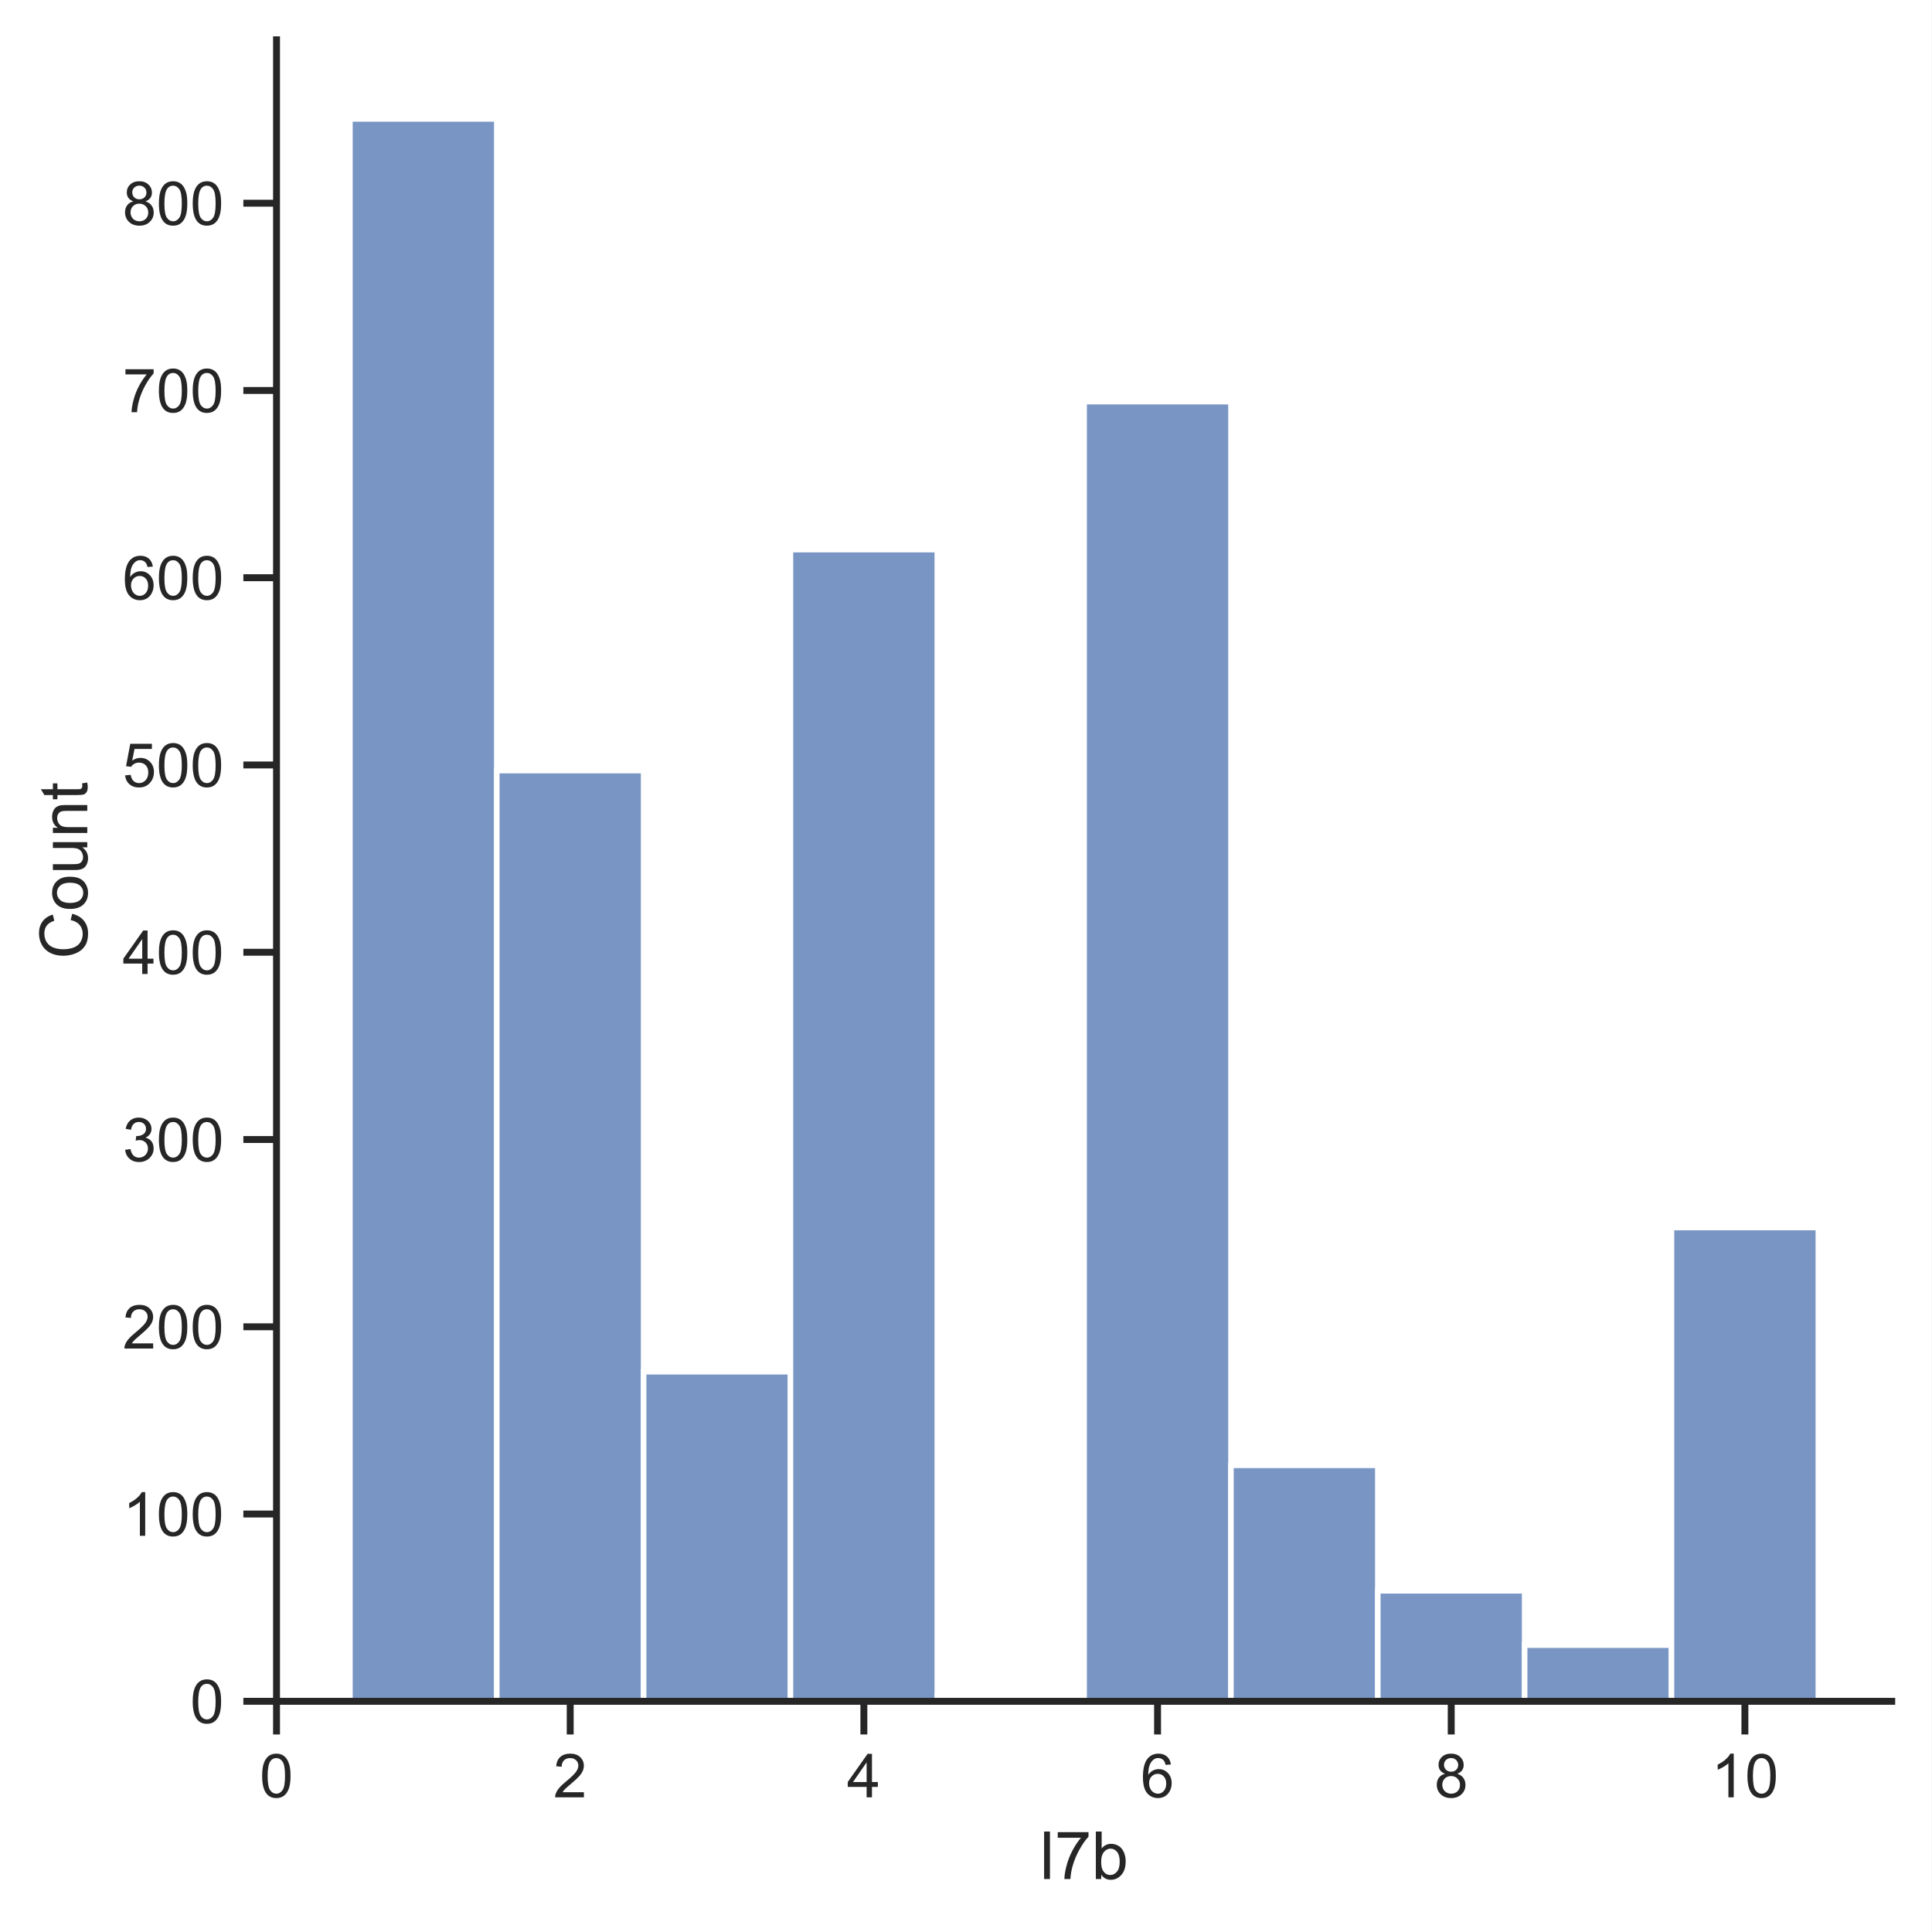
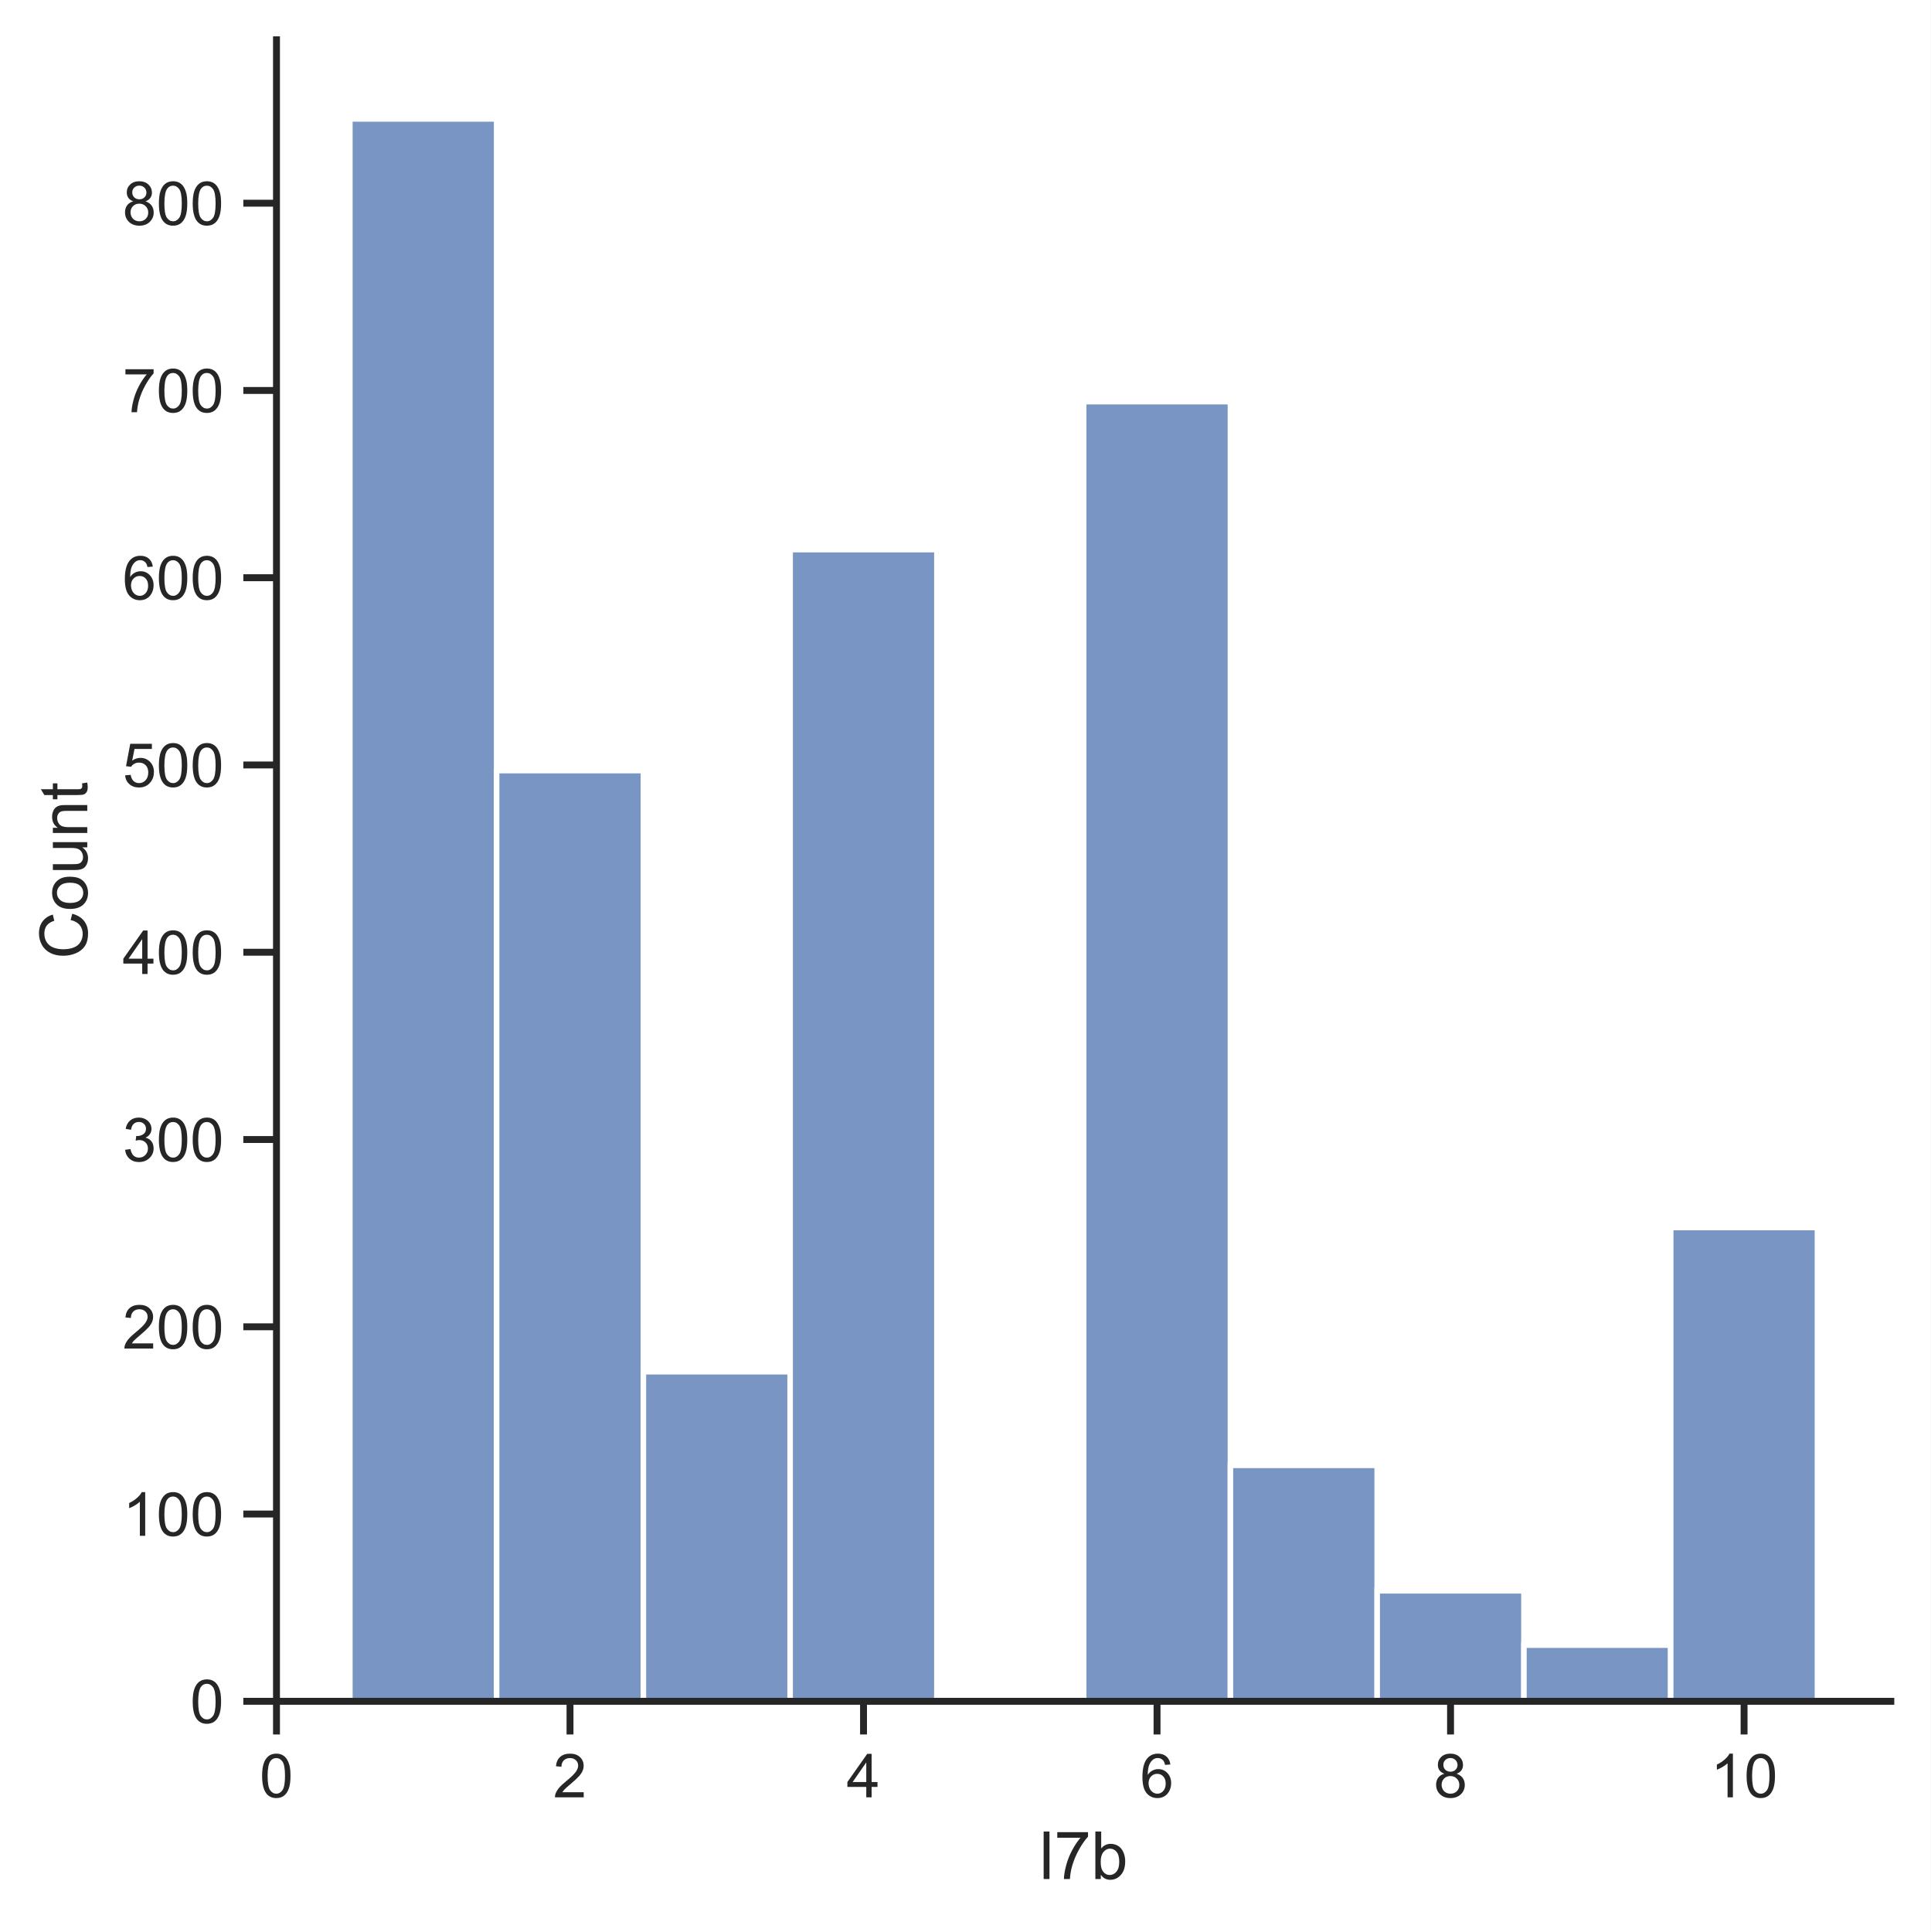
- <svg xmlns="http://www.w3.org/2000/svg" xmlns:xlink="http://www.w3.org/1999/xlink" height="349.514pt" version="1.1" viewBox="0 0 349.43 349.514" width="349.43pt">
+ <svg xmlns="http://www.w3.org/2000/svg" xmlns:xlink="http://www.w3.org/1999/xlink" height="349.514pt" version="1.1" viewBox="0 0 349.305 349.514" width="349.305pt">
  <defs>
    <style type="text/css">*{stroke-linecap:butt;stroke-linejoin:round;}</style>
  </defs>
  <g id="figure_1">
    <g id="patch_1">
-       <path d="M 0 349.514  L 349.43 349.514  L 349.43 0  L 0 0  z " style="fill:#ffffff;" />
+       <path d="M 0 349.514  L 349.305 349.514  L 349.305 0  L 0 0  z " style="fill:#ffffff;" />
    </g>
    <g id="axes_1">
      <g id="patch_2">
-         <path d="M 50.025 307.78  L 342.23 307.78  L 342.23 7.2  L 50.025 7.2  z " style="fill:#ffffff;" />
+         <path d="M 50.025 307.78  L 342.105 307.78  L 342.105 7.2  L 50.025 7.2  z " style="fill:#ffffff;" />
      </g>
      <g id="matplotlib.axis_1">
        <g id="xtick_1">
          <g id="line2d_1">
            <defs>
-               <path d="M 0 0  L 0 6  " id="m57e4d35bf9" style="stroke:#262626;stroke-width:1.25;" />
+               <path d="M 0 0  L 0 6  " id="md858727a6b" style="stroke:#262626;stroke-width:1.25;" />
            </defs>
            <g>
-               <use style="fill:#262626;stroke:#262626;stroke-width:1.25;" x="50.025" xlink:href="#m57e4d35bf9" y="307.78" />
+               <use style="fill:#262626;stroke:#262626;stroke-width:1.25;" x="50.025" xlink:href="#md858727a6b" y="307.78" />
            </g>
          </g>
          <g id="text_1">
            <g style="fill:#262626;" transform="translate(46.96695 325.1536)scale(0.11 -0.11)">
              <defs>
                <path d="M 4.156 35.297  Q 4.156 48 6.766 55.734  Q 9.375 63.484 14.516 67.672  Q 19.672 71.875 27.484 71.875  Q 33.25 71.875 37.594 69.547  Q 41.938 67.234 44.766 62.859  Q 47.609 58.5 49.219 52.219  Q 50.828 45.953 50.828 35.297  Q 50.828 22.703 48.234 14.969  Q 45.656 7.234 40.5 3  Q 35.359 -1.219 27.484 -1.219  Q 17.141 -1.219 11.234 6.203  Q 4.156 15.141 4.156 35.297  z M 13.188 35.297  Q 13.188 17.672 17.312 11.828  Q 21.438 6 27.484 6  Q 33.547 6 37.672 11.859  Q 41.797 17.719 41.797 35.297  Q 41.797 52.984 37.672 58.781  Q 33.547 64.594 27.391 64.594  Q 21.344 64.594 17.719 59.469  Q 13.188 52.938 13.188 35.297  z " id="ArialMT-48" />
              </defs>
              <use xlink:href="#ArialMT-48" />
            </g>
          </g>
        </g>
        <g id="xtick_2">
          <g id="line2d_2">
            <g>
-               <use style="fill:#262626;stroke:#262626;stroke-width:1.25;" x="103.154" xlink:href="#m57e4d35bf9" y="307.78" />
+               <use style="fill:#262626;stroke:#262626;stroke-width:1.25;" x="103.131" xlink:href="#md858727a6b" y="307.78" />
            </g>
          </g>
          <g id="text_2">
-             <g style="fill:#262626;" transform="translate(100.0951 325.1536)scale(0.11 -0.11)">
+             <g style="fill:#262626;" transform="translate(100.0724 325.1536)scale(0.11 -0.11)">
              <defs>
                <path d="M 50.344 8.453  L 50.344 0  L 3.031 0  Q 2.938 3.172 4.047 6.109  Q 5.859 10.938 9.828 15.625  Q 13.812 20.312 21.344 26.469  Q 33.016 36.031 37.109 41.625  Q 41.219 47.219 41.219 52.203  Q 41.219 57.422 37.469 61  Q 33.734 64.594 27.734 64.594  Q 21.391 64.594 17.578 60.781  Q 13.766 56.984 13.719 50.25  L 4.688 51.172  Q 5.609 61.281 11.656 66.578  Q 17.719 71.875 27.938 71.875  Q 38.234 71.875 44.234 66.156  Q 50.25 60.453 50.25 52  Q 50.25 47.703 48.484 43.547  Q 46.734 39.406 42.656 34.812  Q 38.578 30.219 29.109 22.219  Q 21.188 15.578 18.938 13.203  Q 16.703 10.844 15.234 8.453  z " id="ArialMT-50" />
              </defs>
              <use xlink:href="#ArialMT-50" />
            </g>
          </g>
        </g>
        <g id="xtick_3">
          <g id="line2d_3">
            <g>
-               <use style="fill:#262626;stroke:#262626;stroke-width:1.25;" x="156.282" xlink:href="#m57e4d35bf9" y="307.78" />
+               <use style="fill:#262626;stroke:#262626;stroke-width:1.25;" x="156.236" xlink:href="#md858727a6b" y="307.78" />
            </g>
          </g>
          <g id="text_3">
-             <g style="fill:#262626;" transform="translate(153.2233 325.1536)scale(0.11 -0.11)">
+             <g style="fill:#262626;" transform="translate(153.1779 325.1536)scale(0.11 -0.11)">
              <defs>
                <path d="M 32.328 0  L 32.328 17.141  L 1.266 17.141  L 1.266 25.203  L 33.938 71.578  L 41.109 71.578  L 41.109 25.203  L 50.781 25.203  L 50.781 17.141  L 41.109 17.141  L 41.109 0  z M 32.328 25.203  L 32.328 57.469  L 9.906 25.203  z " id="ArialMT-52" />
              </defs>
              <use xlink:href="#ArialMT-52" />
            </g>
          </g>
        </g>
        <g id="xtick_4">
          <g id="line2d_4">
            <g>
-               <use style="fill:#262626;stroke:#262626;stroke-width:1.25;" x="209.41" xlink:href="#m57e4d35bf9" y="307.78" />
+               <use style="fill:#262626;stroke:#262626;stroke-width:1.25;" x="209.342" xlink:href="#md858727a6b" y="307.78" />
            </g>
          </g>
          <g id="text_4">
-             <g style="fill:#262626;" transform="translate(206.3515 325.1536)scale(0.11 -0.11)">
+             <g style="fill:#262626;" transform="translate(206.2833 325.1536)scale(0.11 -0.11)">
              <defs>
                <path d="M 49.75 54.047  L 41.016 53.375  Q 39.844 58.547 37.703 60.891  Q 34.125 64.656 28.906 64.656  Q 24.703 64.656 21.531 62.312  Q 17.391 59.281 14.984 53.469  Q 12.594 47.656 12.5 36.922  Q 15.672 41.75 20.266 44.094  Q 24.859 46.438 29.891 46.438  Q 38.672 46.438 44.844 39.969  Q 51.031 33.5 51.031 23.25  Q 51.031 16.5 48.125 10.719  Q 45.219 4.938 40.141 1.859  Q 35.062 -1.219 28.609 -1.219  Q 17.625 -1.219 10.688 6.859  Q 3.766 14.938 3.766 33.5  Q 3.766 54.25 11.422 63.672  Q 18.109 71.875 29.438 71.875  Q 37.891 71.875 43.281 67.141  Q 48.688 62.406 49.75 54.047  z M 13.875 23.188  Q 13.875 18.656 15.797 14.5  Q 17.719 10.359 21.188 8.172  Q 24.656 6 28.469 6  Q 34.031 6 38.031 10.484  Q 42.047 14.984 42.047 22.703  Q 42.047 30.125 38.078 34.391  Q 34.125 38.672 28.125 38.672  Q 22.172 38.672 18.016 34.391  Q 13.875 30.125 13.875 23.188  z " id="ArialMT-54" />
              </defs>
              <use xlink:href="#ArialMT-54" />
            </g>
          </g>
        </g>
        <g id="xtick_5">
          <g id="line2d_5">
            <g>
-               <use style="fill:#262626;stroke:#262626;stroke-width:1.25;" x="262.538" xlink:href="#m57e4d35bf9" y="307.78" />
+               <use style="fill:#262626;stroke:#262626;stroke-width:1.25;" x="262.447" xlink:href="#md858727a6b" y="307.78" />
            </g>
          </g>
          <g id="text_5">
-             <g style="fill:#262626;" transform="translate(259.4797 325.1536)scale(0.11 -0.11)">
+             <g style="fill:#262626;" transform="translate(259.3888 325.1536)scale(0.11 -0.11)">
              <defs>
                <path d="M 17.672 38.812  Q 12.203 40.828 9.562 44.531  Q 6.938 48.25 6.938 53.422  Q 6.938 61.234 12.547 66.547  Q 18.172 71.875 27.484 71.875  Q 36.859 71.875 42.578 66.422  Q 48.297 60.984 48.297 53.172  Q 48.297 48.188 45.672 44.5  Q 43.062 40.828 37.75 38.812  Q 44.344 36.672 47.781 31.875  Q 51.219 27.094 51.219 20.453  Q 51.219 11.281 44.719 5.031  Q 38.234 -1.219 27.641 -1.219  Q 17.047 -1.219 10.547 5.047  Q 4.047 11.328 4.047 20.703  Q 4.047 27.688 7.594 32.391  Q 11.141 37.109 17.672 38.812  z M 15.922 53.719  Q 15.922 48.641 19.188 45.406  Q 22.469 42.188 27.688 42.188  Q 32.766 42.188 36.016 45.375  Q 39.266 48.578 39.266 53.219  Q 39.266 58.062 35.906 61.359  Q 32.562 64.656 27.594 64.656  Q 22.562 64.656 19.234 61.422  Q 15.922 58.203 15.922 53.719  z M 13.094 20.656  Q 13.094 16.891 14.875 13.375  Q 16.656 9.859 20.172 7.922  Q 23.688 6 27.734 6  Q 34.031 6 38.125 10.047  Q 42.234 14.109 42.234 20.359  Q 42.234 26.703 38.016 30.859  Q 33.797 35.016 27.438 35.016  Q 21.234 35.016 17.156 30.906  Q 13.094 26.812 13.094 20.656  z " id="ArialMT-56" />
              </defs>
              <use xlink:href="#ArialMT-56" />
            </g>
          </g>
        </g>
        <g id="xtick_6">
          <g id="line2d_6">
            <g>
-               <use style="fill:#262626;stroke:#262626;stroke-width:1.25;" x="315.666" xlink:href="#m57e4d35bf9" y="307.78" />
+               <use style="fill:#262626;stroke:#262626;stroke-width:1.25;" x="315.553" xlink:href="#md858727a6b" y="307.78" />
            </g>
          </g>
          <g id="text_6">
-             <g style="fill:#262626;" transform="translate(309.5493 325.1536)scale(0.11 -0.11)">
+             <g style="fill:#262626;" transform="translate(309.4357 325.1536)scale(0.11 -0.11)">
              <defs>
                <path d="M 37.25 0  L 28.469 0  L 28.469 56  Q 25.297 52.984 20.141 49.953  Q 14.984 46.922 10.891 45.406  L 10.891 53.906  Q 18.266 57.375 23.781 62.297  Q 29.297 67.234 31.594 71.875  L 37.25 71.875  z " id="ArialMT-49" />
              </defs>
              <use xlink:href="#ArialMT-49" />
              <use x="55.615" xlink:href="#ArialMT-48" />
            </g>
          </g>
        </g>
        <g id="text_7">
-           <g style="fill:#262626;" transform="translate(188.1217 339.9292)scale(0.12 -0.12)">
+           <g style="fill:#262626;" transform="translate(188.0592 339.9292)scale(0.12 -0.12)">
            <defs>
              <path d="M 6.391 0  L 6.391 71.578  L 15.188 71.578  L 15.188 0  z " id="ArialMT-108" />
              <path d="M 4.734 62.203  L 4.734 70.656  L 51.078 70.656  L 51.078 63.812  Q 44.234 56.547 37.516 44.484  Q 30.812 32.422 27.156 19.672  Q 24.516 10.688 23.781 0  L 14.75 0  Q 14.891 8.453 18.062 20.406  Q 21.234 32.375 27.172 43.484  Q 33.109 54.594 39.797 62.203  z " id="ArialMT-55" />
              <path d="M 14.703 0  L 6.547 0  L 6.547 71.578  L 15.328 71.578  L 15.328 46.047  Q 20.906 53.031 29.547 53.031  Q 34.328 53.031 38.594 51.094  Q 42.875 49.172 45.625 45.672  Q 48.391 42.188 49.953 37.25  Q 51.516 32.328 51.516 26.703  Q 51.516 13.375 44.922 6.094  Q 38.328 -1.172 29.109 -1.172  Q 19.922 -1.172 14.703 6.5  z M 14.594 26.312  Q 14.594 17 17.141 12.844  Q 21.297 6.062 28.375 6.062  Q 34.125 6.062 38.328 11.062  Q 42.531 16.062 42.531 25.984  Q 42.531 36.141 38.5 40.969  Q 34.469 45.797 28.766 45.797  Q 23 45.797 18.797 40.797  Q 14.594 35.797 14.594 26.312  z " id="ArialMT-98" />
            </defs>
            <use xlink:href="#ArialMT-108" />
            <use x="22.217" xlink:href="#ArialMT-55" />
            <use x="77.832" xlink:href="#ArialMT-98" />
          </g>
        </g>
      </g>
      <g id="matplotlib.axis_2">
        <g id="ytick_1">
          <g id="line2d_7">
            <defs>
-               <path d="M 0 0  L -6 0  " id="me52aaca154" style="stroke:#262626;stroke-width:1.25;" />
+               <path d="M 0 0  L -6 0  " id="mc2018e86f2" style="stroke:#262626;stroke-width:1.25;" />
            </defs>
            <g>
-               <use style="fill:#262626;stroke:#262626;stroke-width:1.25;" x="50.025" xlink:href="#me52aaca154" y="307.78" />
+               <use style="fill:#262626;stroke:#262626;stroke-width:1.25;" x="50.025" xlink:href="#mc2018e86f2" y="307.78" />
            </g>
          </g>
          <g id="text_8">
            <g style="fill:#262626;" transform="translate(34.40844 311.7168)scale(0.11 -0.11)">
              <use xlink:href="#ArialMT-48" />
            </g>
          </g>
        </g>
        <g id="ytick_2">
          <g id="line2d_8">
            <g>
-               <use style="fill:#262626;stroke:#262626;stroke-width:1.25;" x="50.025" xlink:href="#me52aaca154" y="273.902" />
+               <use style="fill:#262626;stroke:#262626;stroke-width:1.25;" x="50.025" xlink:href="#mc2018e86f2" y="273.902" />
            </g>
          </g>
          <g id="text_9">
            <g style="fill:#262626;" transform="translate(22.17438 277.8391)scale(0.11 -0.11)">
              <use xlink:href="#ArialMT-49" />
              <use x="55.615" xlink:href="#ArialMT-48" />
              <use x="111.23" xlink:href="#ArialMT-48" />
            </g>
          </g>
        </g>
        <g id="ytick_3">
          <g id="line2d_9">
            <g>
-               <use style="fill:#262626;stroke:#262626;stroke-width:1.25;" x="50.025" xlink:href="#me52aaca154" y="240.025" />
+               <use style="fill:#262626;stroke:#262626;stroke-width:1.25;" x="50.025" xlink:href="#mc2018e86f2" y="240.025" />
            </g>
          </g>
          <g id="text_10">
            <g style="fill:#262626;" transform="translate(22.17438 243.9614)scale(0.11 -0.11)">
              <use xlink:href="#ArialMT-50" />
              <use x="55.615" xlink:href="#ArialMT-48" />
              <use x="111.23" xlink:href="#ArialMT-48" />
            </g>
          </g>
        </g>
        <g id="ytick_4">
          <g id="line2d_10">
            <g>
-               <use style="fill:#262626;stroke:#262626;stroke-width:1.25;" x="50.025" xlink:href="#me52aaca154" y="206.147" />
+               <use style="fill:#262626;stroke:#262626;stroke-width:1.25;" x="50.025" xlink:href="#mc2018e86f2" y="206.147" />
            </g>
          </g>
          <g id="text_11">
            <g style="fill:#262626;" transform="translate(22.17438 210.0837)scale(0.11 -0.11)">
              <defs>
                <path d="M 4.203 18.891  L 12.984 20.062  Q 14.5 12.594 18.141 9.297  Q 21.781 6 27 6  Q 33.203 6 37.469 10.297  Q 41.75 14.594 41.75 20.953  Q 41.75 27 37.797 30.922  Q 33.844 34.859 27.734 34.859  Q 25.25 34.859 21.531 33.891  L 22.516 41.609  Q 23.391 41.5 23.922 41.5  Q 29.547 41.5 34.031 44.422  Q 38.531 47.359 38.531 53.469  Q 38.531 58.297 35.25 61.469  Q 31.984 64.656 26.812 64.656  Q 21.688 64.656 18.266 61.422  Q 14.844 58.203 13.875 51.766  L 5.078 53.328  Q 6.688 62.156 12.391 67.016  Q 18.109 71.875 26.609 71.875  Q 32.469 71.875 37.391 69.359  Q 42.328 66.844 44.938 62.5  Q 47.562 58.156 47.562 53.266  Q 47.562 48.641 45.062 44.828  Q 42.578 41.016 37.703 38.766  Q 44.047 37.312 47.562 32.688  Q 51.078 28.078 51.078 21.141  Q 51.078 11.766 44.234 5.25  Q 37.406 -1.266 26.953 -1.266  Q 17.531 -1.266 11.297 4.344  Q 5.078 9.969 4.203 18.891  z " id="ArialMT-51" />
              </defs>
              <use xlink:href="#ArialMT-51" />
              <use x="55.615" xlink:href="#ArialMT-48" />
              <use x="111.23" xlink:href="#ArialMT-48" />
            </g>
          </g>
        </g>
        <g id="ytick_5">
          <g id="line2d_11">
            <g>
-               <use style="fill:#262626;stroke:#262626;stroke-width:1.25;" x="50.025" xlink:href="#me52aaca154" y="172.269" />
+               <use style="fill:#262626;stroke:#262626;stroke-width:1.25;" x="50.025" xlink:href="#mc2018e86f2" y="172.269" />
            </g>
          </g>
          <g id="text_12">
            <g style="fill:#262626;" transform="translate(22.17438 176.2059)scale(0.11 -0.11)">
              <use xlink:href="#ArialMT-52" />
              <use x="55.615" xlink:href="#ArialMT-48" />
              <use x="111.23" xlink:href="#ArialMT-48" />
            </g>
          </g>
        </g>
        <g id="ytick_6">
          <g id="line2d_12">
            <g>
-               <use style="fill:#262626;stroke:#262626;stroke-width:1.25;" x="50.025" xlink:href="#me52aaca154" y="138.391" />
+               <use style="fill:#262626;stroke:#262626;stroke-width:1.25;" x="50.025" xlink:href="#mc2018e86f2" y="138.391" />
            </g>
          </g>
          <g id="text_13">
            <g style="fill:#262626;" transform="translate(22.17438 142.3282)scale(0.11 -0.11)">
              <defs>
                <path d="M 4.156 18.75  L 13.375 19.531  Q 14.406 12.797 18.141 9.391  Q 21.875 6 27.156 6  Q 33.5 6 37.891 10.781  Q 42.281 15.578 42.281 23.484  Q 42.281 31 38.062 35.344  Q 33.844 39.703 27 39.703  Q 22.75 39.703 19.328 37.766  Q 15.922 35.844 13.969 32.766  L 5.719 33.844  L 12.641 70.609  L 48.25 70.609  L 48.25 62.203  L 19.672 62.203  L 15.828 42.969  Q 22.266 47.469 29.344 47.469  Q 38.719 47.469 45.156 40.969  Q 51.609 34.469 51.609 24.266  Q 51.609 14.547 45.953 7.469  Q 39.062 -1.219 27.156 -1.219  Q 17.391 -1.219 11.203 4.25  Q 5.031 9.719 4.156 18.75  z " id="ArialMT-53" />
              </defs>
              <use xlink:href="#ArialMT-53" />
              <use x="55.615" xlink:href="#ArialMT-48" />
              <use x="111.23" xlink:href="#ArialMT-48" />
            </g>
          </g>
        </g>
        <g id="ytick_7">
          <g id="line2d_13">
            <g>
-               <use style="fill:#262626;stroke:#262626;stroke-width:1.25;" x="50.025" xlink:href="#me52aaca154" y="104.514" />
+               <use style="fill:#262626;stroke:#262626;stroke-width:1.25;" x="50.025" xlink:href="#mc2018e86f2" y="104.514" />
            </g>
          </g>
          <g id="text_14">
            <g style="fill:#262626;" transform="translate(22.17438 108.4505)scale(0.11 -0.11)">
              <use xlink:href="#ArialMT-54" />
              <use x="55.615" xlink:href="#ArialMT-48" />
              <use x="111.23" xlink:href="#ArialMT-48" />
            </g>
          </g>
        </g>
        <g id="ytick_8">
          <g id="line2d_14">
            <g>
-               <use style="fill:#262626;stroke:#262626;stroke-width:1.25;" x="50.025" xlink:href="#me52aaca154" y="70.636" />
+               <use style="fill:#262626;stroke:#262626;stroke-width:1.25;" x="50.025" xlink:href="#mc2018e86f2" y="70.636" />
            </g>
          </g>
          <g id="text_15">
            <g style="fill:#262626;" transform="translate(22.17438 74.57281)scale(0.11 -0.11)">
              <use xlink:href="#ArialMT-55" />
              <use x="55.615" xlink:href="#ArialMT-48" />
              <use x="111.23" xlink:href="#ArialMT-48" />
            </g>
          </g>
        </g>
        <g id="ytick_9">
          <g id="line2d_15">
            <g>
-               <use style="fill:#262626;stroke:#262626;stroke-width:1.25;" x="50.025" xlink:href="#me52aaca154" y="36.758" />
+               <use style="fill:#262626;stroke:#262626;stroke-width:1.25;" x="50.025" xlink:href="#mc2018e86f2" y="36.758" />
            </g>
          </g>
          <g id="text_16">
            <g style="fill:#262626;" transform="translate(22.17438 40.6951)scale(0.11 -0.11)">
              <use xlink:href="#ArialMT-56" />
              <use x="55.615" xlink:href="#ArialMT-48" />
              <use x="111.23" xlink:href="#ArialMT-48" />
            </g>
          </g>
        </g>
        <g id="text_17">
          <g style="fill:#262626;" transform="translate(15.78937 173.4997)rotate(-90)scale(0.12 -0.12)">
            <defs>
              <path d="M 58.797 25.094  L 68.266 22.703  Q 65.281 11.031 57.547 4.906  Q 49.812 -1.219 38.625 -1.219  Q 27.047 -1.219 19.797 3.484  Q 12.547 8.203 8.766 17.141  Q 4.984 26.078 4.984 36.328  Q 4.984 47.516 9.25 55.828  Q 13.531 64.156 21.406 68.469  Q 29.297 72.797 38.766 72.797  Q 49.516 72.797 56.828 67.328  Q 64.156 61.859 67.047 51.953  L 57.719 49.75  Q 55.219 57.562 50.484 61.125  Q 45.75 64.703 38.578 64.703  Q 30.328 64.703 24.781 60.734  Q 19.234 56.781 16.984 50.109  Q 14.75 43.453 14.75 36.375  Q 14.75 27.25 17.406 20.438  Q 20.062 13.625 25.672 10.25  Q 31.297 6.891 37.844 6.891  Q 45.797 6.891 51.312 11.469  Q 56.844 16.062 58.797 25.094  z " id="ArialMT-67" />
              <path d="M 3.328 25.922  Q 3.328 40.328 11.328 47.266  Q 18.016 53.031 27.641 53.031  Q 38.328 53.031 45.109 46.016  Q 51.906 39.016 51.906 26.656  Q 51.906 16.656 48.906 10.906  Q 45.906 5.172 40.156 2  Q 34.422 -1.172 27.641 -1.172  Q 16.75 -1.172 10.031 5.812  Q 3.328 12.797 3.328 25.922  z M 12.359 25.922  Q 12.359 15.969 16.703 11.016  Q 21.047 6.062 27.641 6.062  Q 34.188 6.062 38.531 11.031  Q 42.875 16.016 42.875 26.219  Q 42.875 35.844 38.5 40.797  Q 34.125 45.75 27.641 45.75  Q 21.047 45.75 16.703 40.812  Q 12.359 35.891 12.359 25.922  z " id="ArialMT-111" />
              <path d="M 40.578 0  L 40.578 7.625  Q 34.516 -1.172 24.125 -1.172  Q 19.531 -1.172 15.547 0.578  Q 11.578 2.344 9.641 5  Q 7.719 7.672 6.938 11.531  Q 6.391 14.109 6.391 19.734  L 6.391 51.859  L 15.188 51.859  L 15.188 23.094  Q 15.188 16.219 15.719 13.812  Q 16.547 10.359 19.234 8.375  Q 21.922 6.391 25.875 6.391  Q 29.828 6.391 33.297 8.422  Q 36.766 10.453 38.203 13.938  Q 39.656 17.438 39.656 24.078  L 39.656 51.859  L 48.438 51.859  L 48.438 0  z " id="ArialMT-117" />
              <path d="M 6.594 0  L 6.594 51.859  L 14.5 51.859  L 14.5 44.484  Q 20.219 53.031 31 53.031  Q 35.688 53.031 39.625 51.344  Q 43.562 49.656 45.516 46.922  Q 47.469 44.188 48.25 40.438  Q 48.734 37.984 48.734 31.891  L 48.734 0  L 39.938 0  L 39.938 31.547  Q 39.938 36.922 38.906 39.578  Q 37.891 42.234 35.281 43.812  Q 32.672 45.406 29.156 45.406  Q 23.531 45.406 19.453 41.844  Q 15.375 38.281 15.375 28.328  L 15.375 0  z " id="ArialMT-110" />
              <path d="M 25.781 7.859  L 27.047 0.094  Q 23.344 -0.688 20.406 -0.688  Q 15.625 -0.688 12.984 0.828  Q 10.359 2.344 9.281 4.812  Q 8.203 7.281 8.203 15.188  L 8.203 45.016  L 1.766 45.016  L 1.766 51.859  L 8.203 51.859  L 8.203 64.703  L 16.938 69.969  L 16.938 51.859  L 25.781 51.859  L 25.781 45.016  L 16.938 45.016  L 16.938 14.703  Q 16.938 10.938 17.406 9.859  Q 17.875 8.797 18.922 8.156  Q 19.969 7.516 21.922 7.516  Q 23.391 7.516 25.781 7.859  z " id="ArialMT-116" />
            </defs>
            <use xlink:href="#ArialMT-67" />
            <use x="72.217" xlink:href="#ArialMT-111" />
            <use x="127.832" xlink:href="#ArialMT-117" />
            <use x="183.447" xlink:href="#ArialMT-110" />
            <use x="239.062" xlink:href="#ArialMT-116" />
          </g>
        </g>
      </g>
      <g id="patch_3">
-         <path clip-path="url(#p188d81b2eb)" d="M 63.308 307.78  L 89.872 307.78  L 89.872 21.513  L 63.308 21.513  z " style="fill:#4c72b0;fill-opacity:0.75;stroke:#ffffff;stroke-linejoin:miter;" />
+         <path clip-path="url(#p711ccc3171)" d="M 63.302 307.78  L 89.855 307.78  L 89.855 21.513  L 63.302 21.513  z " style="fill:#4c72b0;fill-opacity:0.75;stroke:#ffffff;stroke-linejoin:miter;" />
      </g>
      <g id="patch_4">
-         <path clip-path="url(#p188d81b2eb)" d="M 89.872 307.78  L 116.436 307.78  L 116.436 139.408  L 89.872 139.408  z " style="fill:#4c72b0;fill-opacity:0.75;stroke:#ffffff;stroke-linejoin:miter;" />
+         <path clip-path="url(#p711ccc3171)" d="M 89.855 307.78  L 116.407 307.78  L 116.407 139.408  L 89.855 139.408  z " style="fill:#4c72b0;fill-opacity:0.75;stroke:#ffffff;stroke-linejoin:miter;" />
      </g>
      <g id="patch_5">
-         <path clip-path="url(#p188d81b2eb)" d="M 116.436 307.78  L 143 307.78  L 143 248.155  L 116.436 248.155  z " style="fill:#4c72b0;fill-opacity:0.75;stroke:#ffffff;stroke-linejoin:miter;" />
+         <path clip-path="url(#p711ccc3171)" d="M 116.407 307.78  L 142.96 307.78  L 142.96 248.155  L 116.407 248.155  z " style="fill:#4c72b0;fill-opacity:0.75;stroke:#ffffff;stroke-linejoin:miter;" />
      </g>
      <g id="patch_6">
-         <path clip-path="url(#p188d81b2eb)" d="M 143 307.78  L 169.564 307.78  L 169.564 99.432  L 143 99.432  z " style="fill:#4c72b0;fill-opacity:0.75;stroke:#ffffff;stroke-linejoin:miter;" />
+         <path clip-path="url(#p711ccc3171)" d="M 142.96 307.78  L 169.513 307.78  L 169.513 99.432  L 142.96 99.432  z " style="fill:#4c72b0;fill-opacity:0.75;stroke:#ffffff;stroke-linejoin:miter;" />
      </g>
      <g id="patch_7">
-         <path clip-path="url(#p188d81b2eb)" d="M 169.564 307.78  L 196.128 307.78  L 196.128 306.764  L 169.564 306.764  z " style="fill:#4c72b0;fill-opacity:0.75;stroke:#ffffff;stroke-linejoin:miter;" />
+         <path clip-path="url(#p711ccc3171)" d="M 169.513 307.78  L 196.065 307.78  L 196.065 306.764  L 169.513 306.764  z " style="fill:#4c72b0;fill-opacity:0.75;stroke:#ffffff;stroke-linejoin:miter;" />
      </g>
      <g id="patch_8">
-         <path clip-path="url(#p188d81b2eb)" d="M 196.128 307.78  L 222.692 307.78  L 222.692 72.669  L 196.128 72.669  z " style="fill:#4c72b0;fill-opacity:0.75;stroke:#ffffff;stroke-linejoin:miter;" />
+         <path clip-path="url(#p711ccc3171)" d="M 196.065 307.78  L 222.618 307.78  L 222.618 72.669  L 196.065 72.669  z " style="fill:#4c72b0;fill-opacity:0.75;stroke:#ffffff;stroke-linejoin:miter;" />
      </g>
      <g id="patch_9">
-         <path clip-path="url(#p188d81b2eb)" d="M 222.692 307.78  L 249.256 307.78  L 249.256 265.094  L 222.692 265.094  z " style="fill:#4c72b0;fill-opacity:0.75;stroke:#ffffff;stroke-linejoin:miter;" />
+         <path clip-path="url(#p711ccc3171)" d="M 222.618 307.78  L 249.171 307.78  L 249.171 265.094  L 222.618 265.094  z " style="fill:#4c72b0;fill-opacity:0.75;stroke:#ffffff;stroke-linejoin:miter;" />
      </g>
      <g id="patch_10">
-         <path clip-path="url(#p188d81b2eb)" d="M 249.256 307.78  L 275.82 307.78  L 275.82 287.792  L 249.256 287.792  z " style="fill:#4c72b0;fill-opacity:0.75;stroke:#ffffff;stroke-linejoin:miter;" />
+         <path clip-path="url(#p711ccc3171)" d="M 249.171 307.78  L 275.724 307.78  L 275.724 287.792  L 249.171 287.792  z " style="fill:#4c72b0;fill-opacity:0.75;stroke:#ffffff;stroke-linejoin:miter;" />
      </g>
      <g id="patch_11">
-         <path clip-path="url(#p188d81b2eb)" d="M 275.82 307.78  L 302.384 307.78  L 302.384 297.617  L 275.82 297.617  z " style="fill:#4c72b0;fill-opacity:0.75;stroke:#ffffff;stroke-linejoin:miter;" />
+         <path clip-path="url(#p711ccc3171)" d="M 275.724 307.78  L 302.276 307.78  L 302.276 297.617  L 275.724 297.617  z " style="fill:#4c72b0;fill-opacity:0.75;stroke:#ffffff;stroke-linejoin:miter;" />
      </g>
      <g id="patch_12">
-         <path clip-path="url(#p188d81b2eb)" d="M 302.384 307.78  L 328.948 307.78  L 328.948 222.069  L 302.384 222.069  z " style="fill:#4c72b0;fill-opacity:0.75;stroke:#ffffff;stroke-linejoin:miter;" />
+         <path clip-path="url(#p711ccc3171)" d="M 302.276 307.78  L 328.829 307.78  L 328.829 222.069  L 302.276 222.069  z " style="fill:#4c72b0;fill-opacity:0.75;stroke:#ffffff;stroke-linejoin:miter;" />
      </g>
      <g id="patch_13">
        <path d="M 50.025 307.78  L 50.025 7.2  " style="fill:none;stroke:#262626;stroke-linecap:square;stroke-linejoin:miter;stroke-width:1.25;" />
      </g>
      <g id="patch_14">
-         <path d="M 50.025 307.78  L 342.23 307.78  " style="fill:none;stroke:#262626;stroke-linecap:square;stroke-linejoin:miter;stroke-width:1.25;" />
+         <path d="M 50.025 307.78  L 342.105 307.78  " style="fill:none;stroke:#262626;stroke-linecap:square;stroke-linejoin:miter;stroke-width:1.25;" />
      </g>
    </g>
  </g>
  <defs>
-     <clipPath id="p188d81b2eb">
-       <rect height="300.58" width="292.205" x="50.025" y="7.2" />
+     <clipPath id="p711ccc3171">
+       <rect height="300.58" width="292.08" x="50.025" y="7.2" />
    </clipPath>
  </defs>
</svg>
